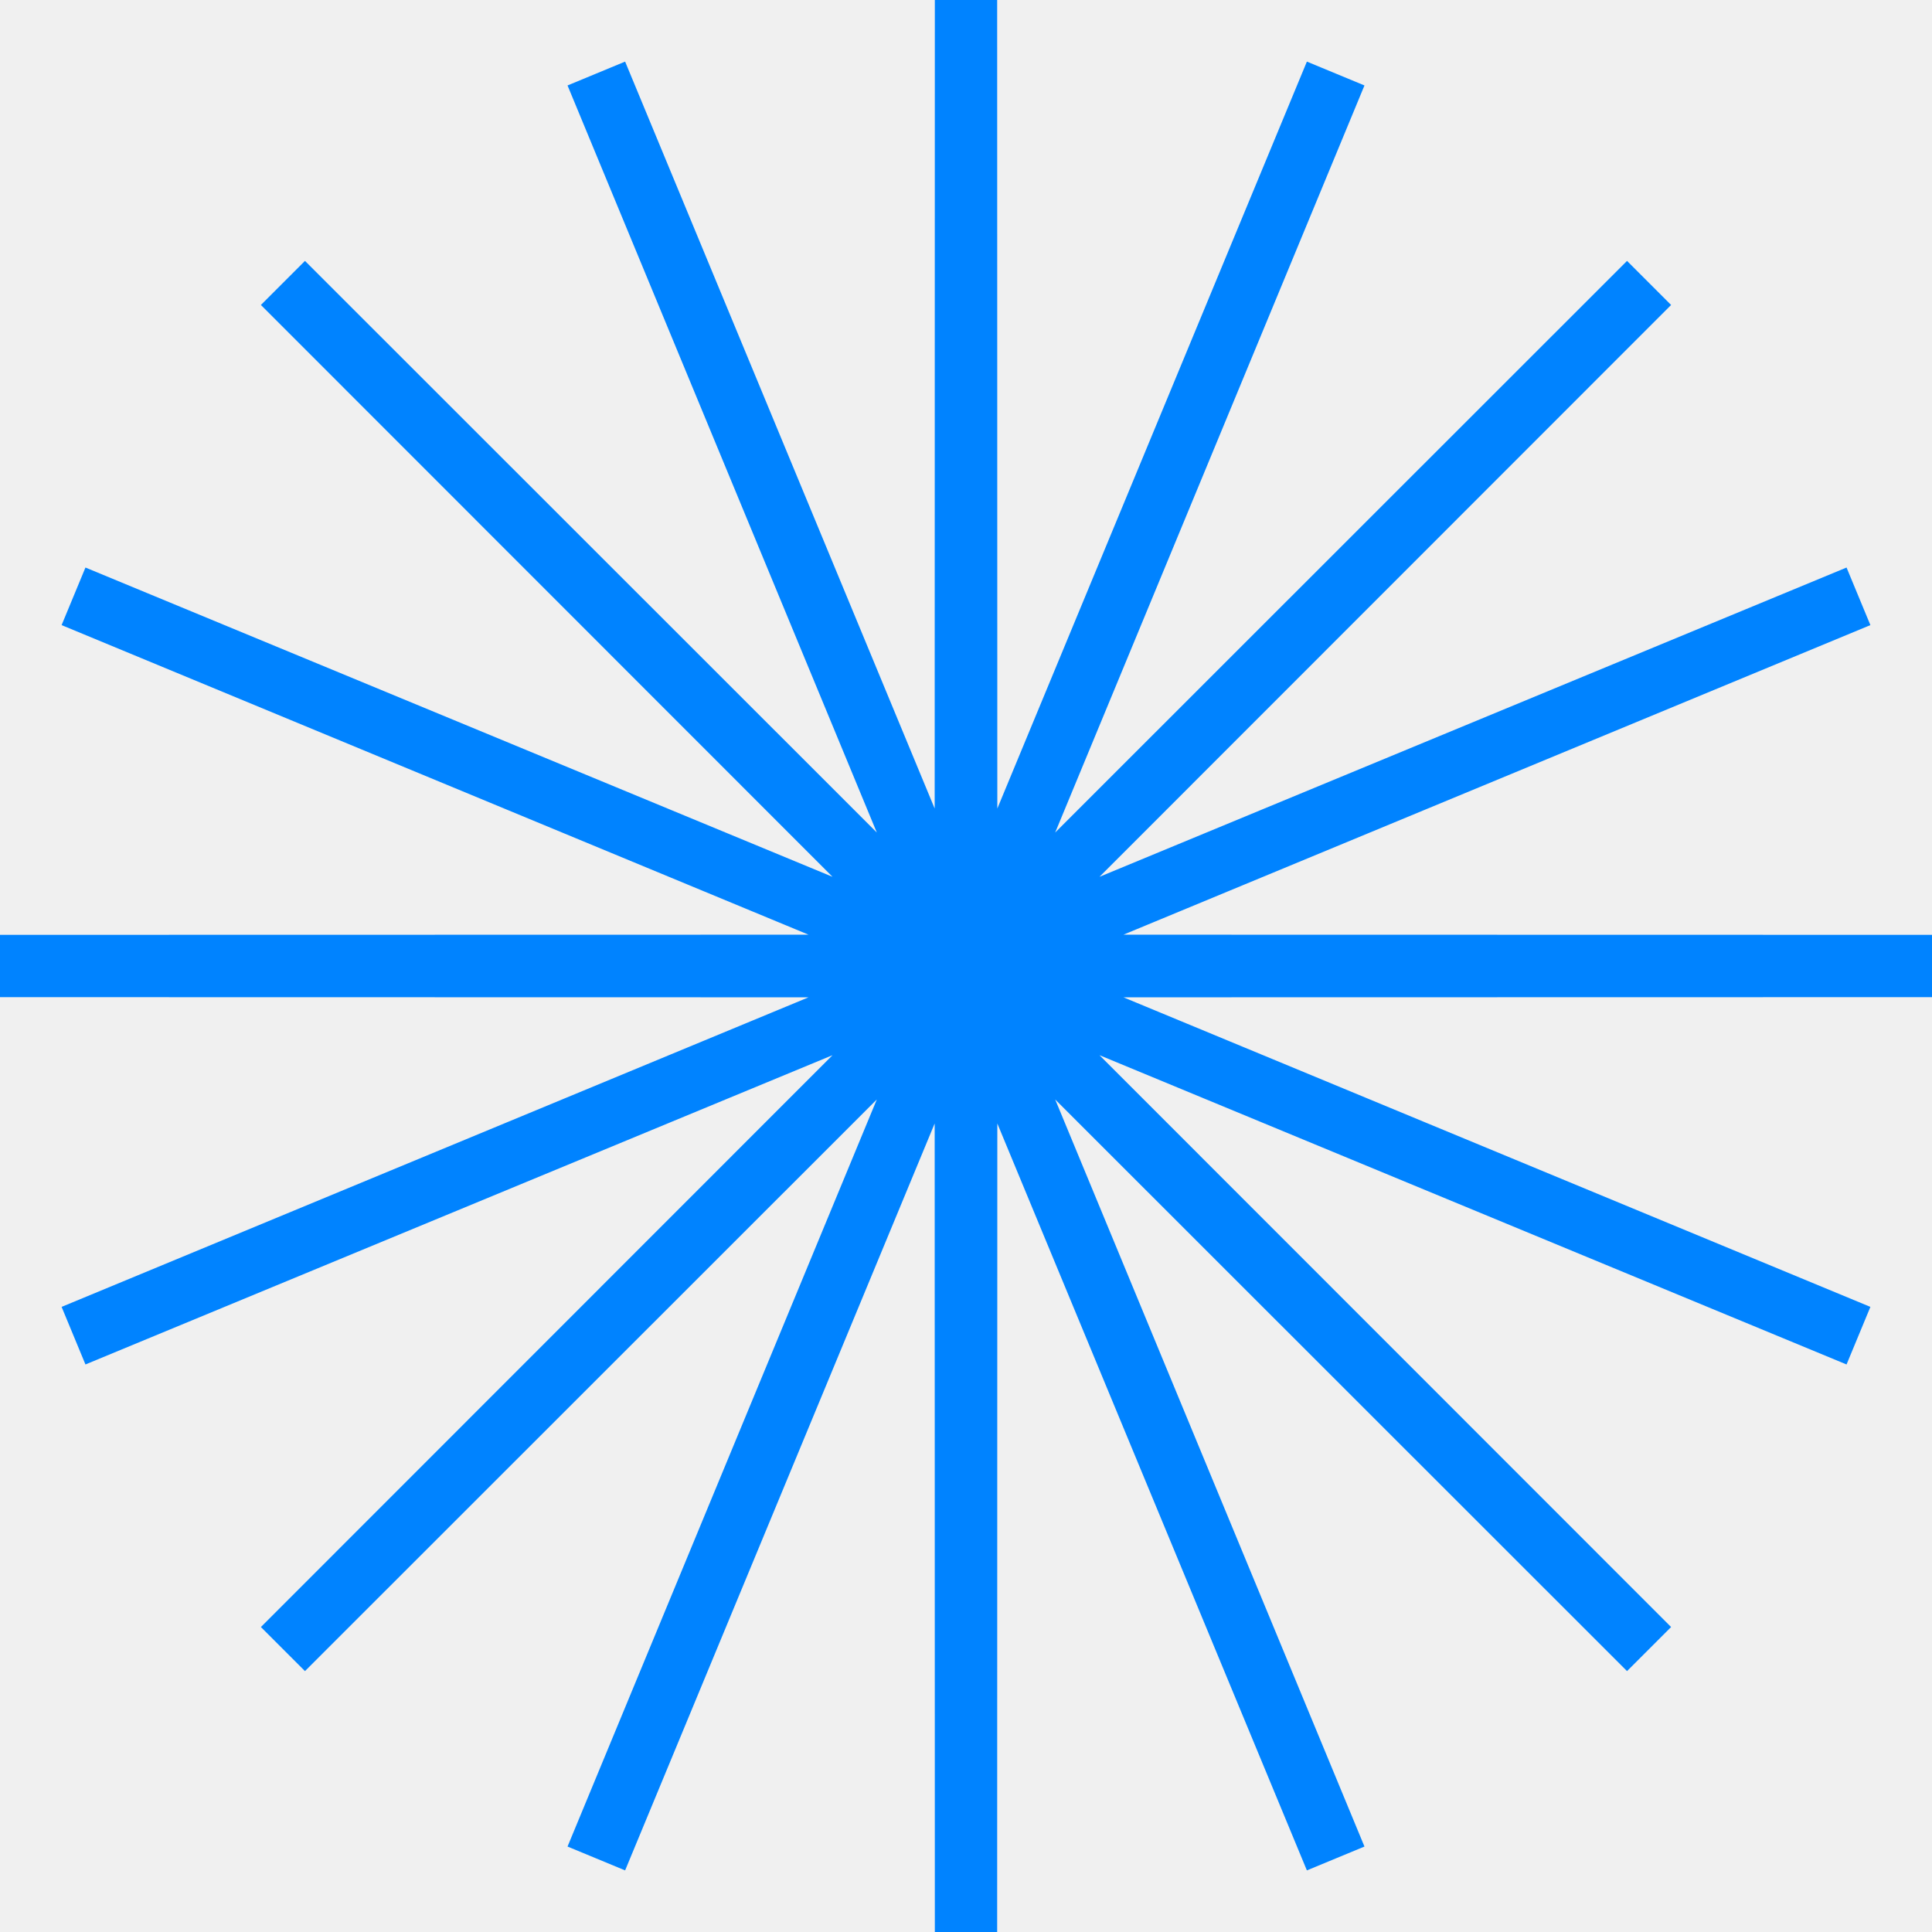
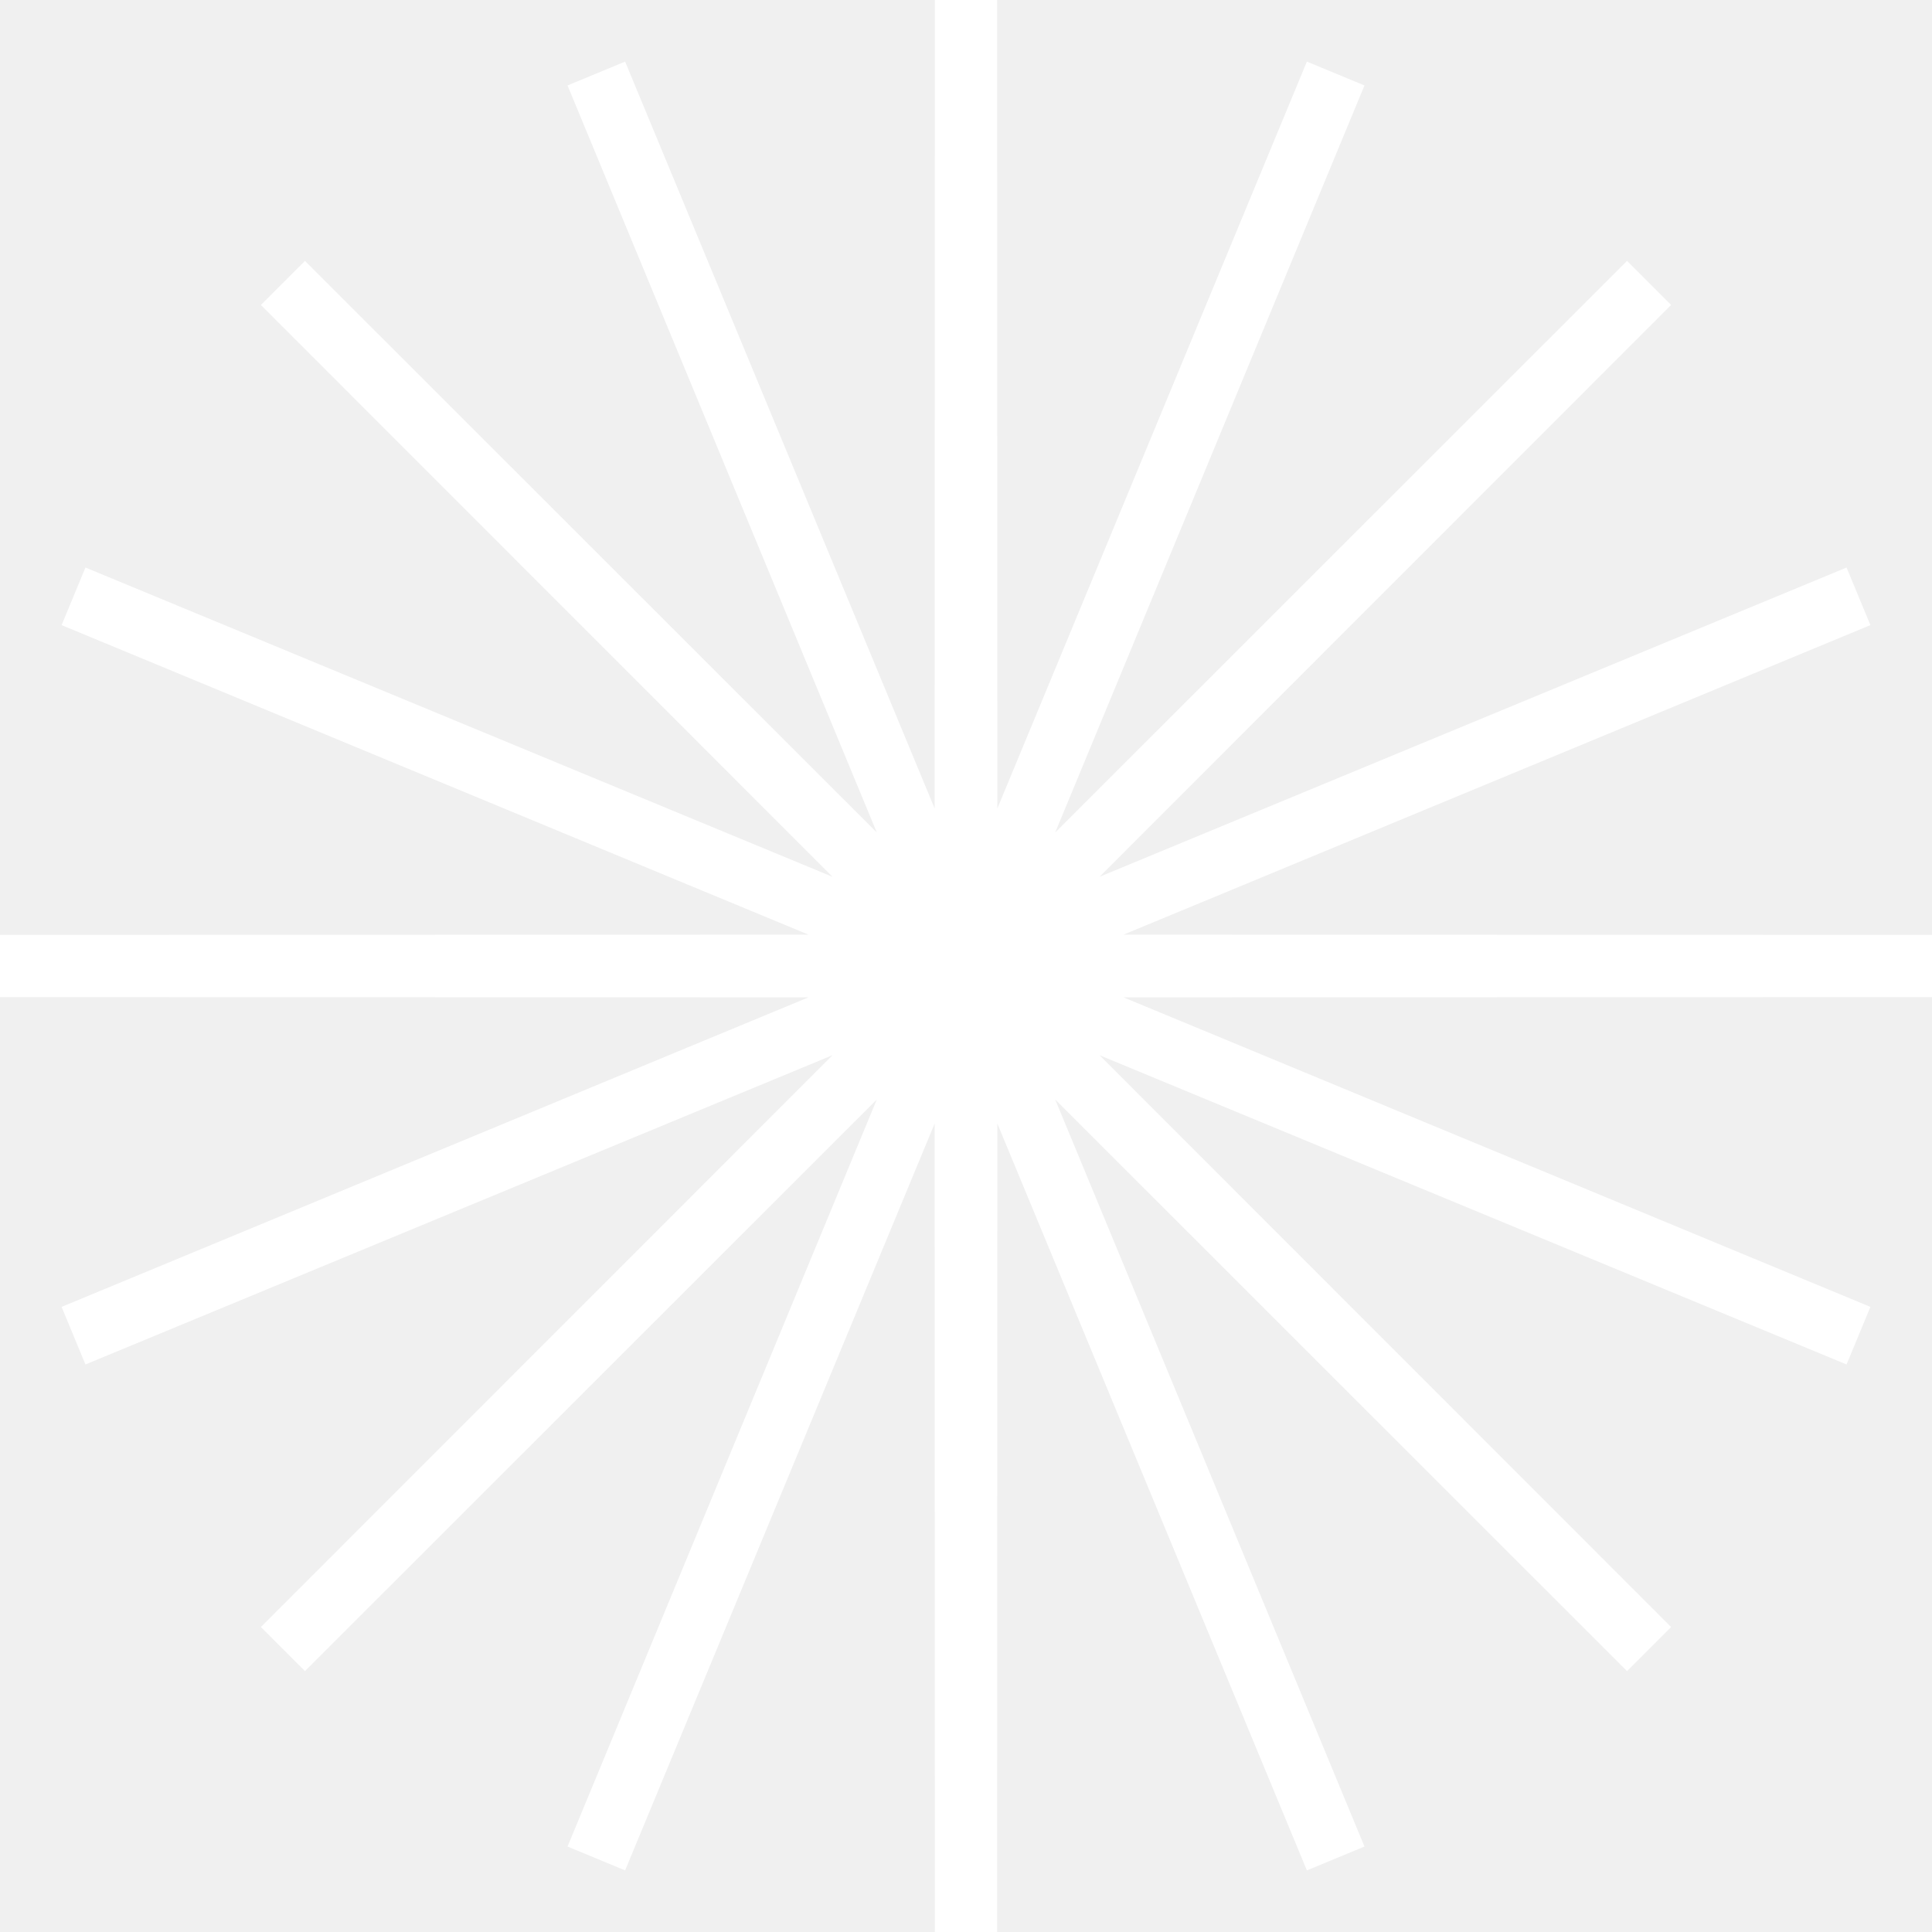
<svg xmlns="http://www.w3.org/2000/svg" width="248" height="248" viewBox="0 0 248 248" fill="none">
-   <path d="M124 0L124.024 123.878L171.453 9.439L124.069 123.897L211.681 36.319L124.103 123.931L238.561 76.547L124.122 123.976L248 124L124.122 124.024L238.561 171.453L124.103 124.069L211.681 211.681L124.069 124.103L171.453 238.561L124.024 124.122L124 248L123.976 124.122L76.547 238.561L123.931 124.103L36.319 211.681L123.897 124.069L9.439 171.453L123.878 124.024L0 124L123.878 123.976L9.439 76.547L123.897 123.931L36.319 36.319L123.931 123.897L76.547 9.439L123.976 123.878L124 0Z" fill="#F0C3D2" stroke="#0083FF" stroke-width="8" />
+   <path d="M124 0L124.024 123.878L171.453 9.439L124.069 123.897L211.681 36.319L124.103 123.931L238.561 76.547L124.122 123.976L248 124L124.122 124.024L238.561 171.453L124.103 124.069L211.681 211.681L124.069 124.103L171.453 238.561L124.024 124.122L124 248L123.976 124.122L76.547 238.561L123.931 124.103L36.319 211.681L123.897 124.069L9.439 171.453L123.878 124.024L0 124L123.878 123.976L9.439 76.547L123.897 123.931L36.319 36.319L123.931 123.897L76.547 9.439L123.976 123.878L124 0Z" fill="#f0c3d2" stroke="#ffffff" stroke-width="8" />
</svg>
